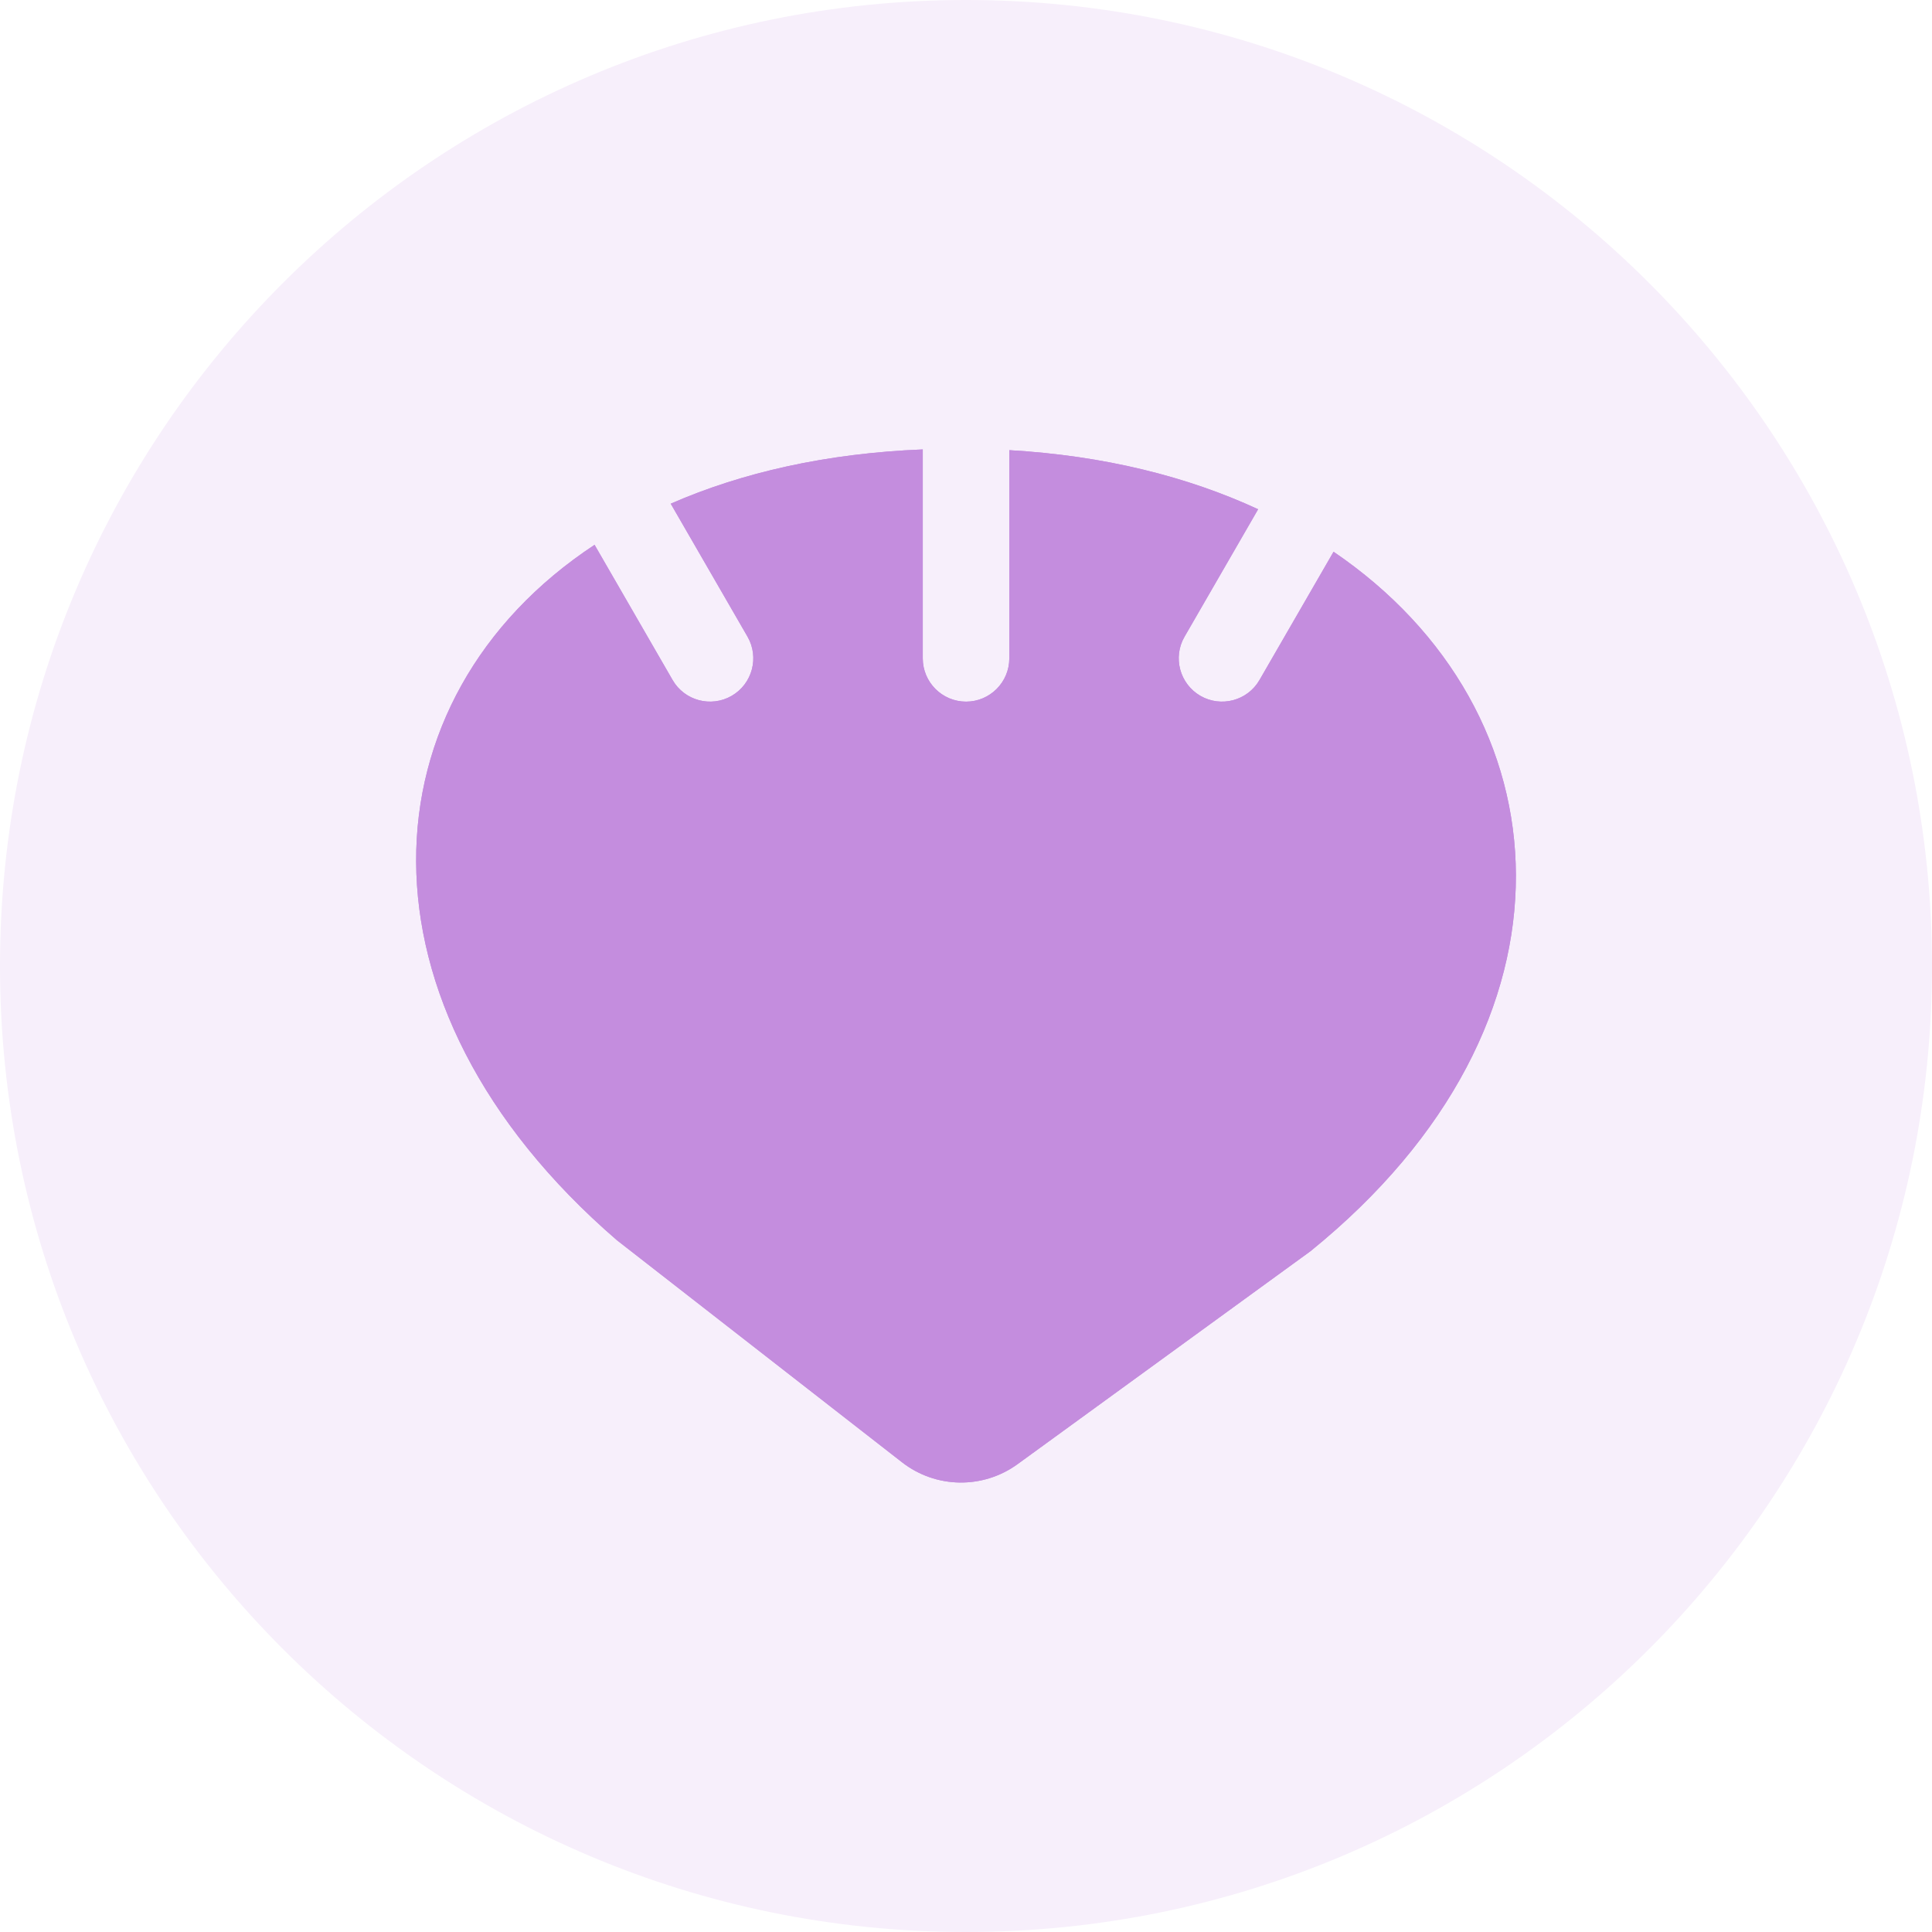
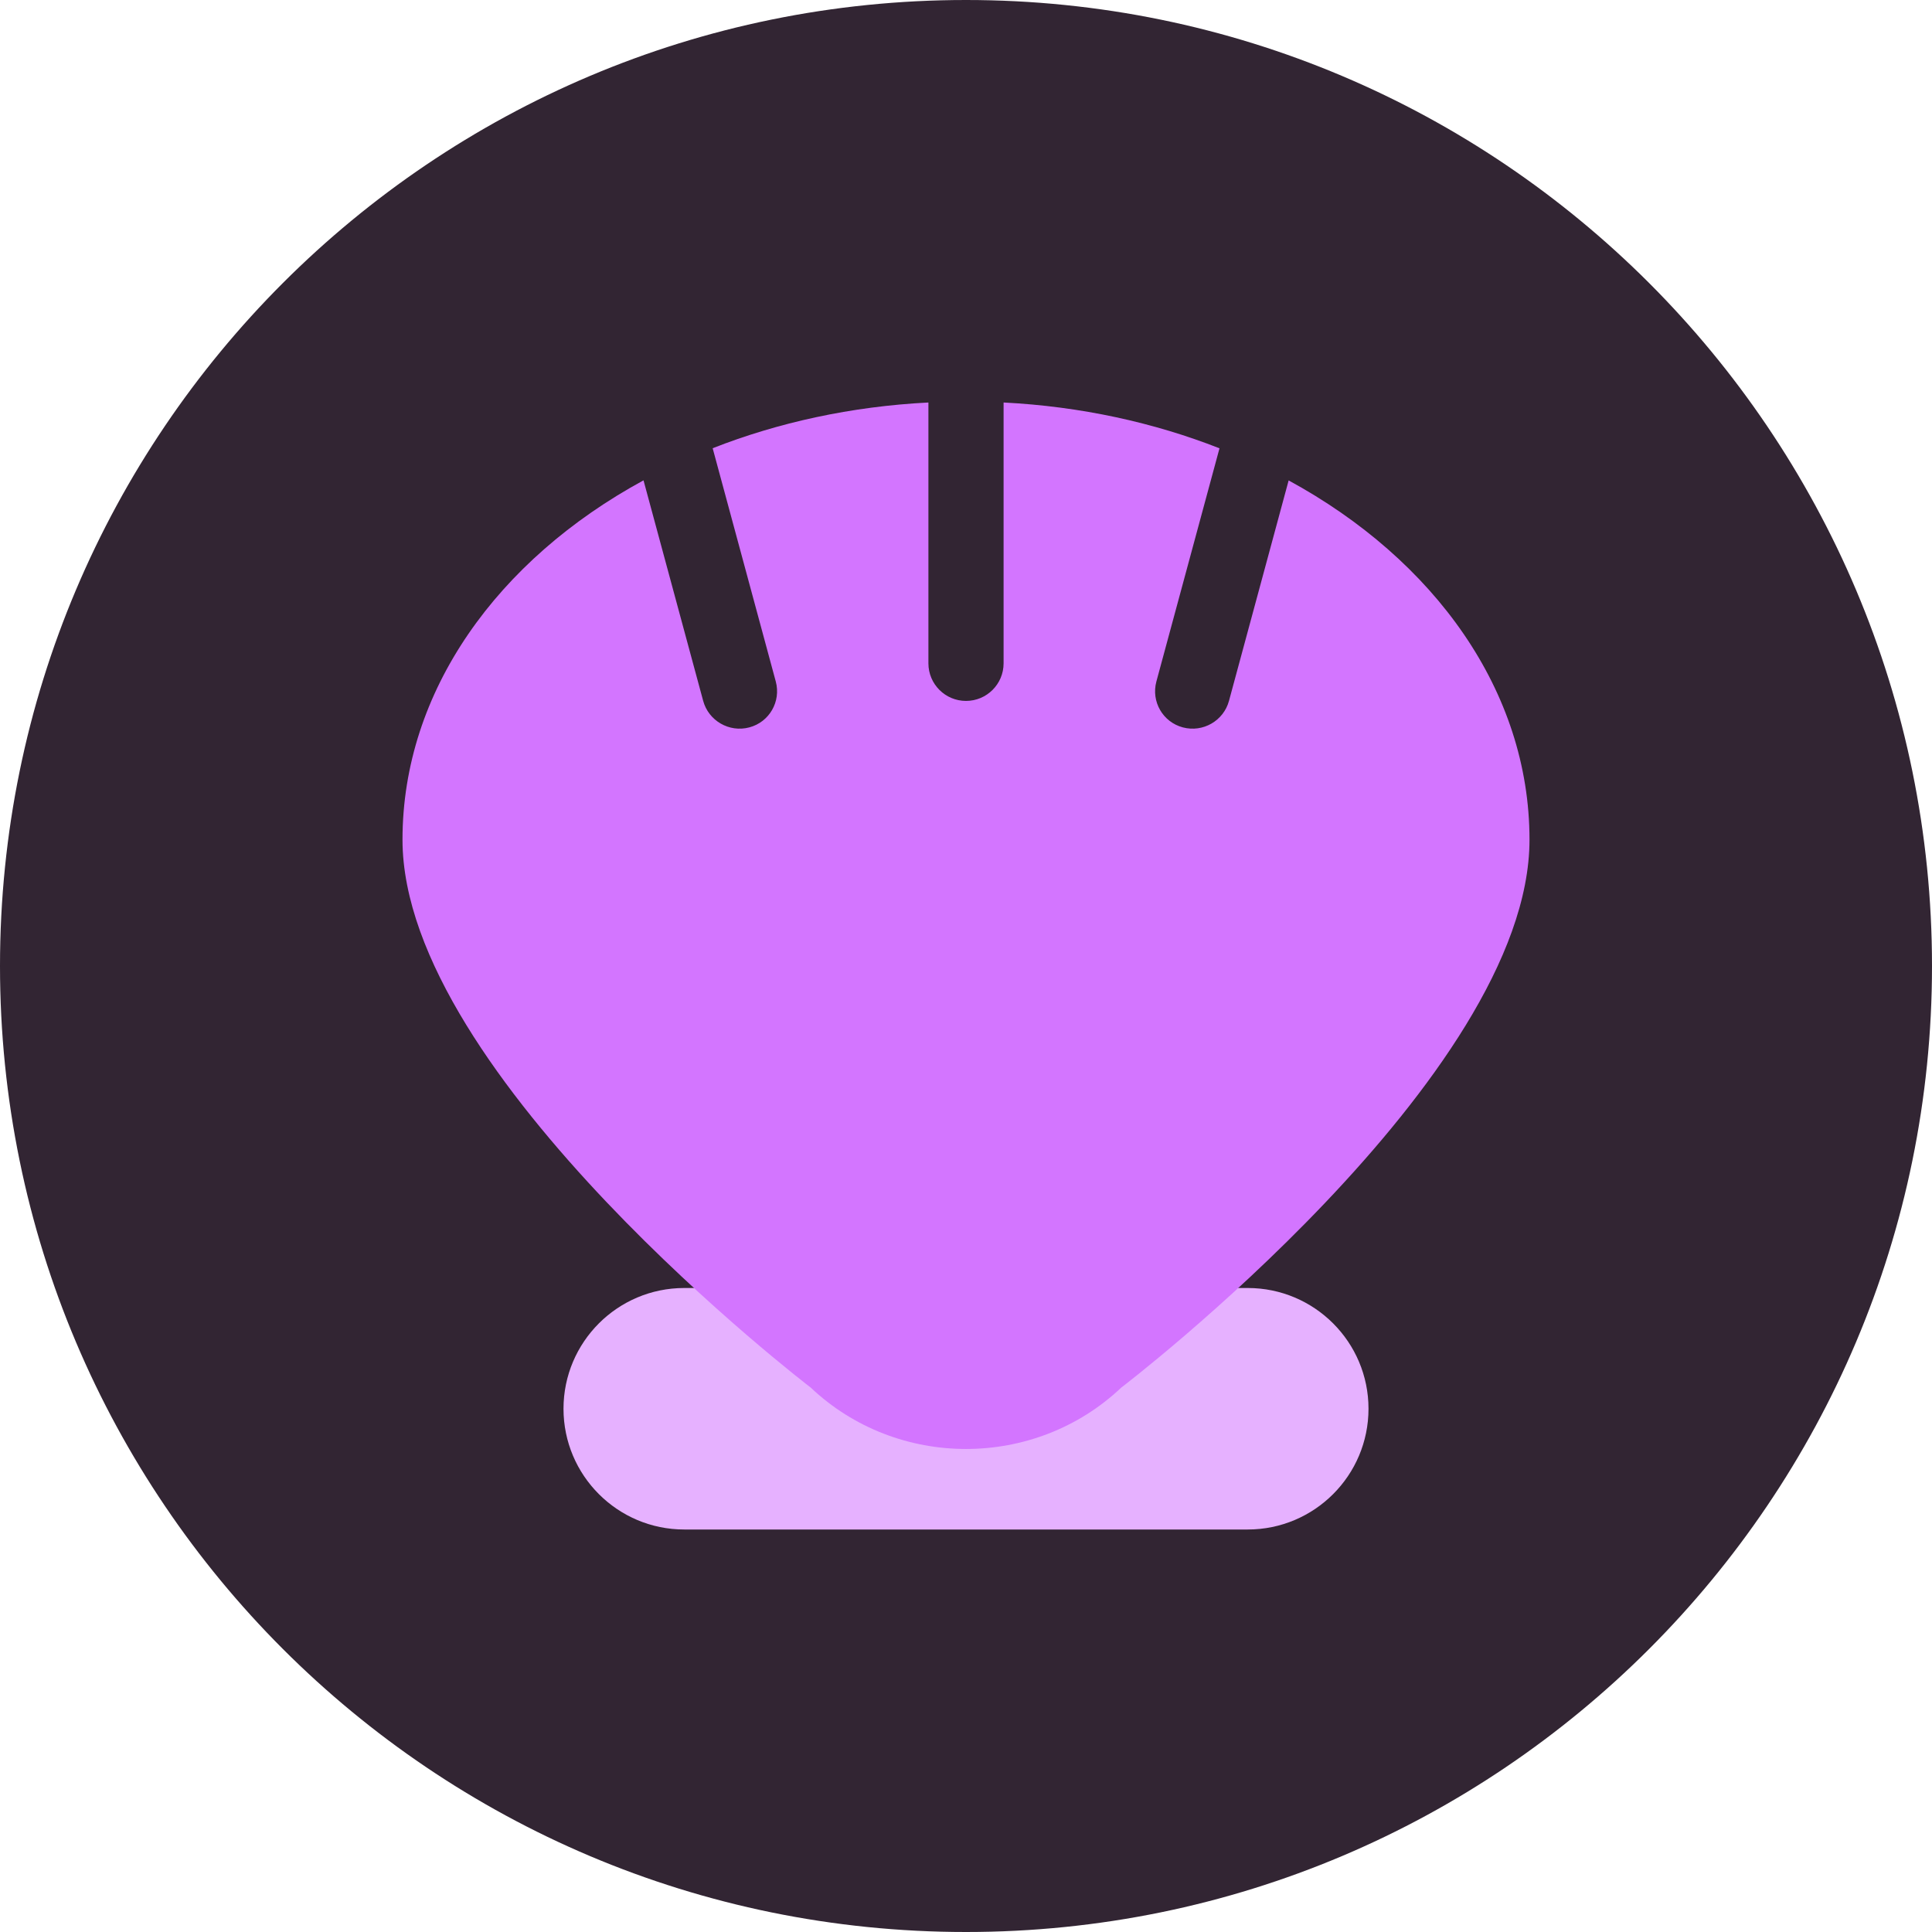
<svg xmlns="http://www.w3.org/2000/svg" width="24" height="24" viewBox="0 0 24 24" fill="none">
-   <path d="M24 12C24 18.627 18.627 24 12 24C5.373 24 0 18.627 0 12C0 5.373 5.373 0 12 0C18.627 0 24 5.373 24 12Z" fill="#F7EFFB" />
-   <path fill-rule="evenodd" clip-rule="evenodd" d="M9.286 7.909C9.434 8.166 9.346 8.495 9.089 8.644C8.832 8.792 8.503 8.704 8.355 8.447L7.386 6.768C4.498 8.672 4.271 12.478 7.663 15.406L11.204 18.164C11.624 18.492 12.21 18.501 12.641 18.188L16.279 15.543C19.794 12.697 19.474 8.831 16.566 6.854L15.646 8.447C15.498 8.704 15.169 8.792 14.912 8.644C14.655 8.495 14.566 8.166 14.715 7.909L15.629 6.326C14.754 5.921 13.717 5.66 12.538 5.592V8.178C12.538 8.475 12.297 8.716 12.001 8.716C11.704 8.716 11.463 8.475 11.463 8.178V5.583C10.26 5.631 9.211 5.872 8.332 6.257L9.286 7.909Z" fill="#C48DDE" />
-   <path fill-rule="evenodd" clip-rule="evenodd" d="M9.286 7.909C9.434 8.166 9.346 8.495 9.089 8.644C8.832 8.792 8.503 8.704 8.355 8.447L7.386 6.768C4.498 8.672 4.271 12.478 7.663 15.406L11.204 18.164C11.624 18.492 12.21 18.501 12.641 18.188L16.279 15.543C19.794 12.697 19.474 8.831 16.566 6.854L15.646 8.447C15.498 8.704 15.169 8.792 14.912 8.644C14.655 8.495 14.566 8.166 14.715 7.909L15.629 6.326C14.754 5.921 13.717 5.66 12.538 5.592V8.178C12.538 8.475 12.297 8.716 12.001 8.716C11.704 8.716 11.463 8.475 11.463 8.178V5.583C10.26 5.631 9.211 5.872 8.332 6.257L9.286 7.909Z" fill="#C48DDE" />
+   <path d="M24 12C24 18.627 18.627 24 12 24C5.373 24 0 18.627 0 12C0 5.373 5.373 0 12 0C18.627 0 24 5.373 24 12Z" fill="#322533" />
+   <path d="M7 17.5C7 16.672 7.672 16 8.5 16H15.5C16.328 16 17 16.672 17 17.5V17.5C17 18.328 16.328 19 15.5 19H8.5C7.672 19 7 18.328 7 17.5V17.5Z" fill="#E6B1FF" />
+   <path fill-rule="evenodd" clip-rule="evenodd" d="M7.994 5.967C6.184 6.951 5 8.584 5 10.431C5 13.364 10.071 17.237 10.071 17.237C11.146 18.254 12.854 18.254 13.929 17.237C13.929 17.237 19 13.375 19 10.431C19 8.584 17.817 6.952 16.008 5.968L15.267 8.706C15.2 8.954 14.944 9.102 14.694 9.036C14.445 8.97 14.298 8.715 14.365 8.466L15.149 5.569C14.334 5.249 13.427 5.049 12.467 5V8.24C12.467 8.498 12.258 8.707 12 8.707C11.742 8.707 11.533 8.498 11.533 8.24V5C10.574 5.049 9.668 5.248 8.853 5.568L9.637 8.466C9.704 8.715 9.557 8.97 9.308 9.036C9.059 9.102 8.802 8.954 8.735 8.706L7.994 5.967Z" fill="#D375FF" />
</svg>
